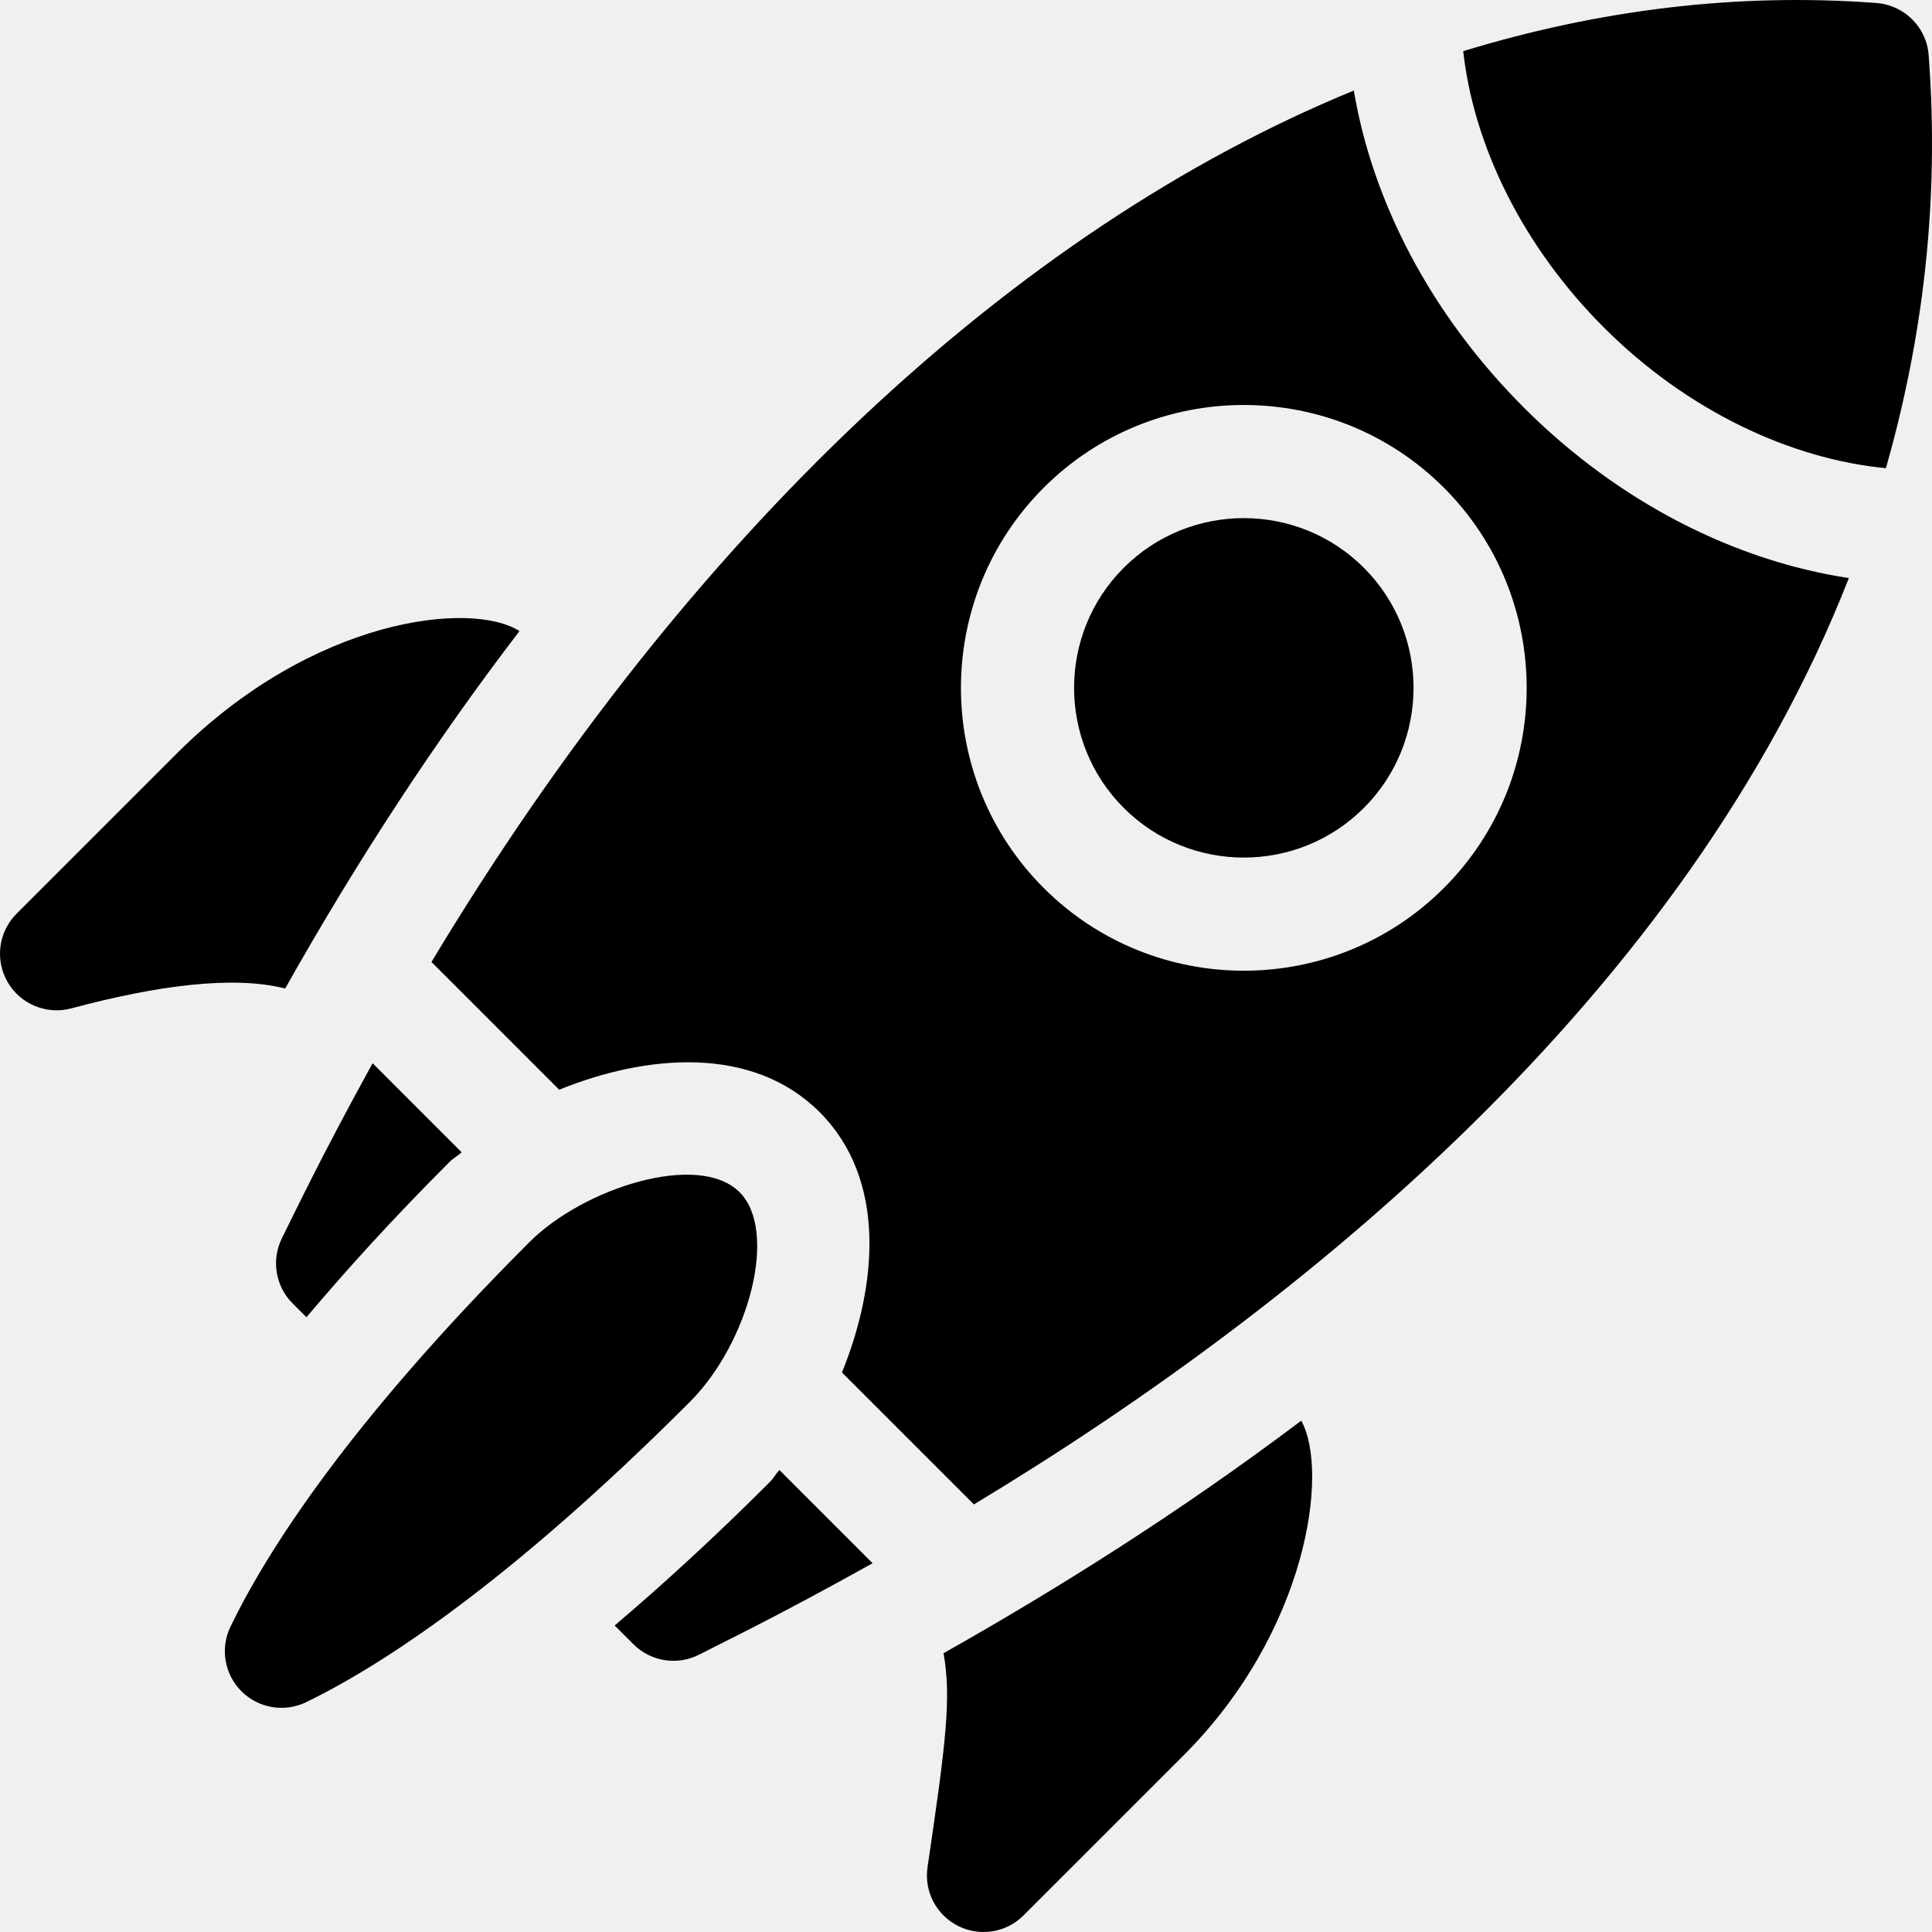
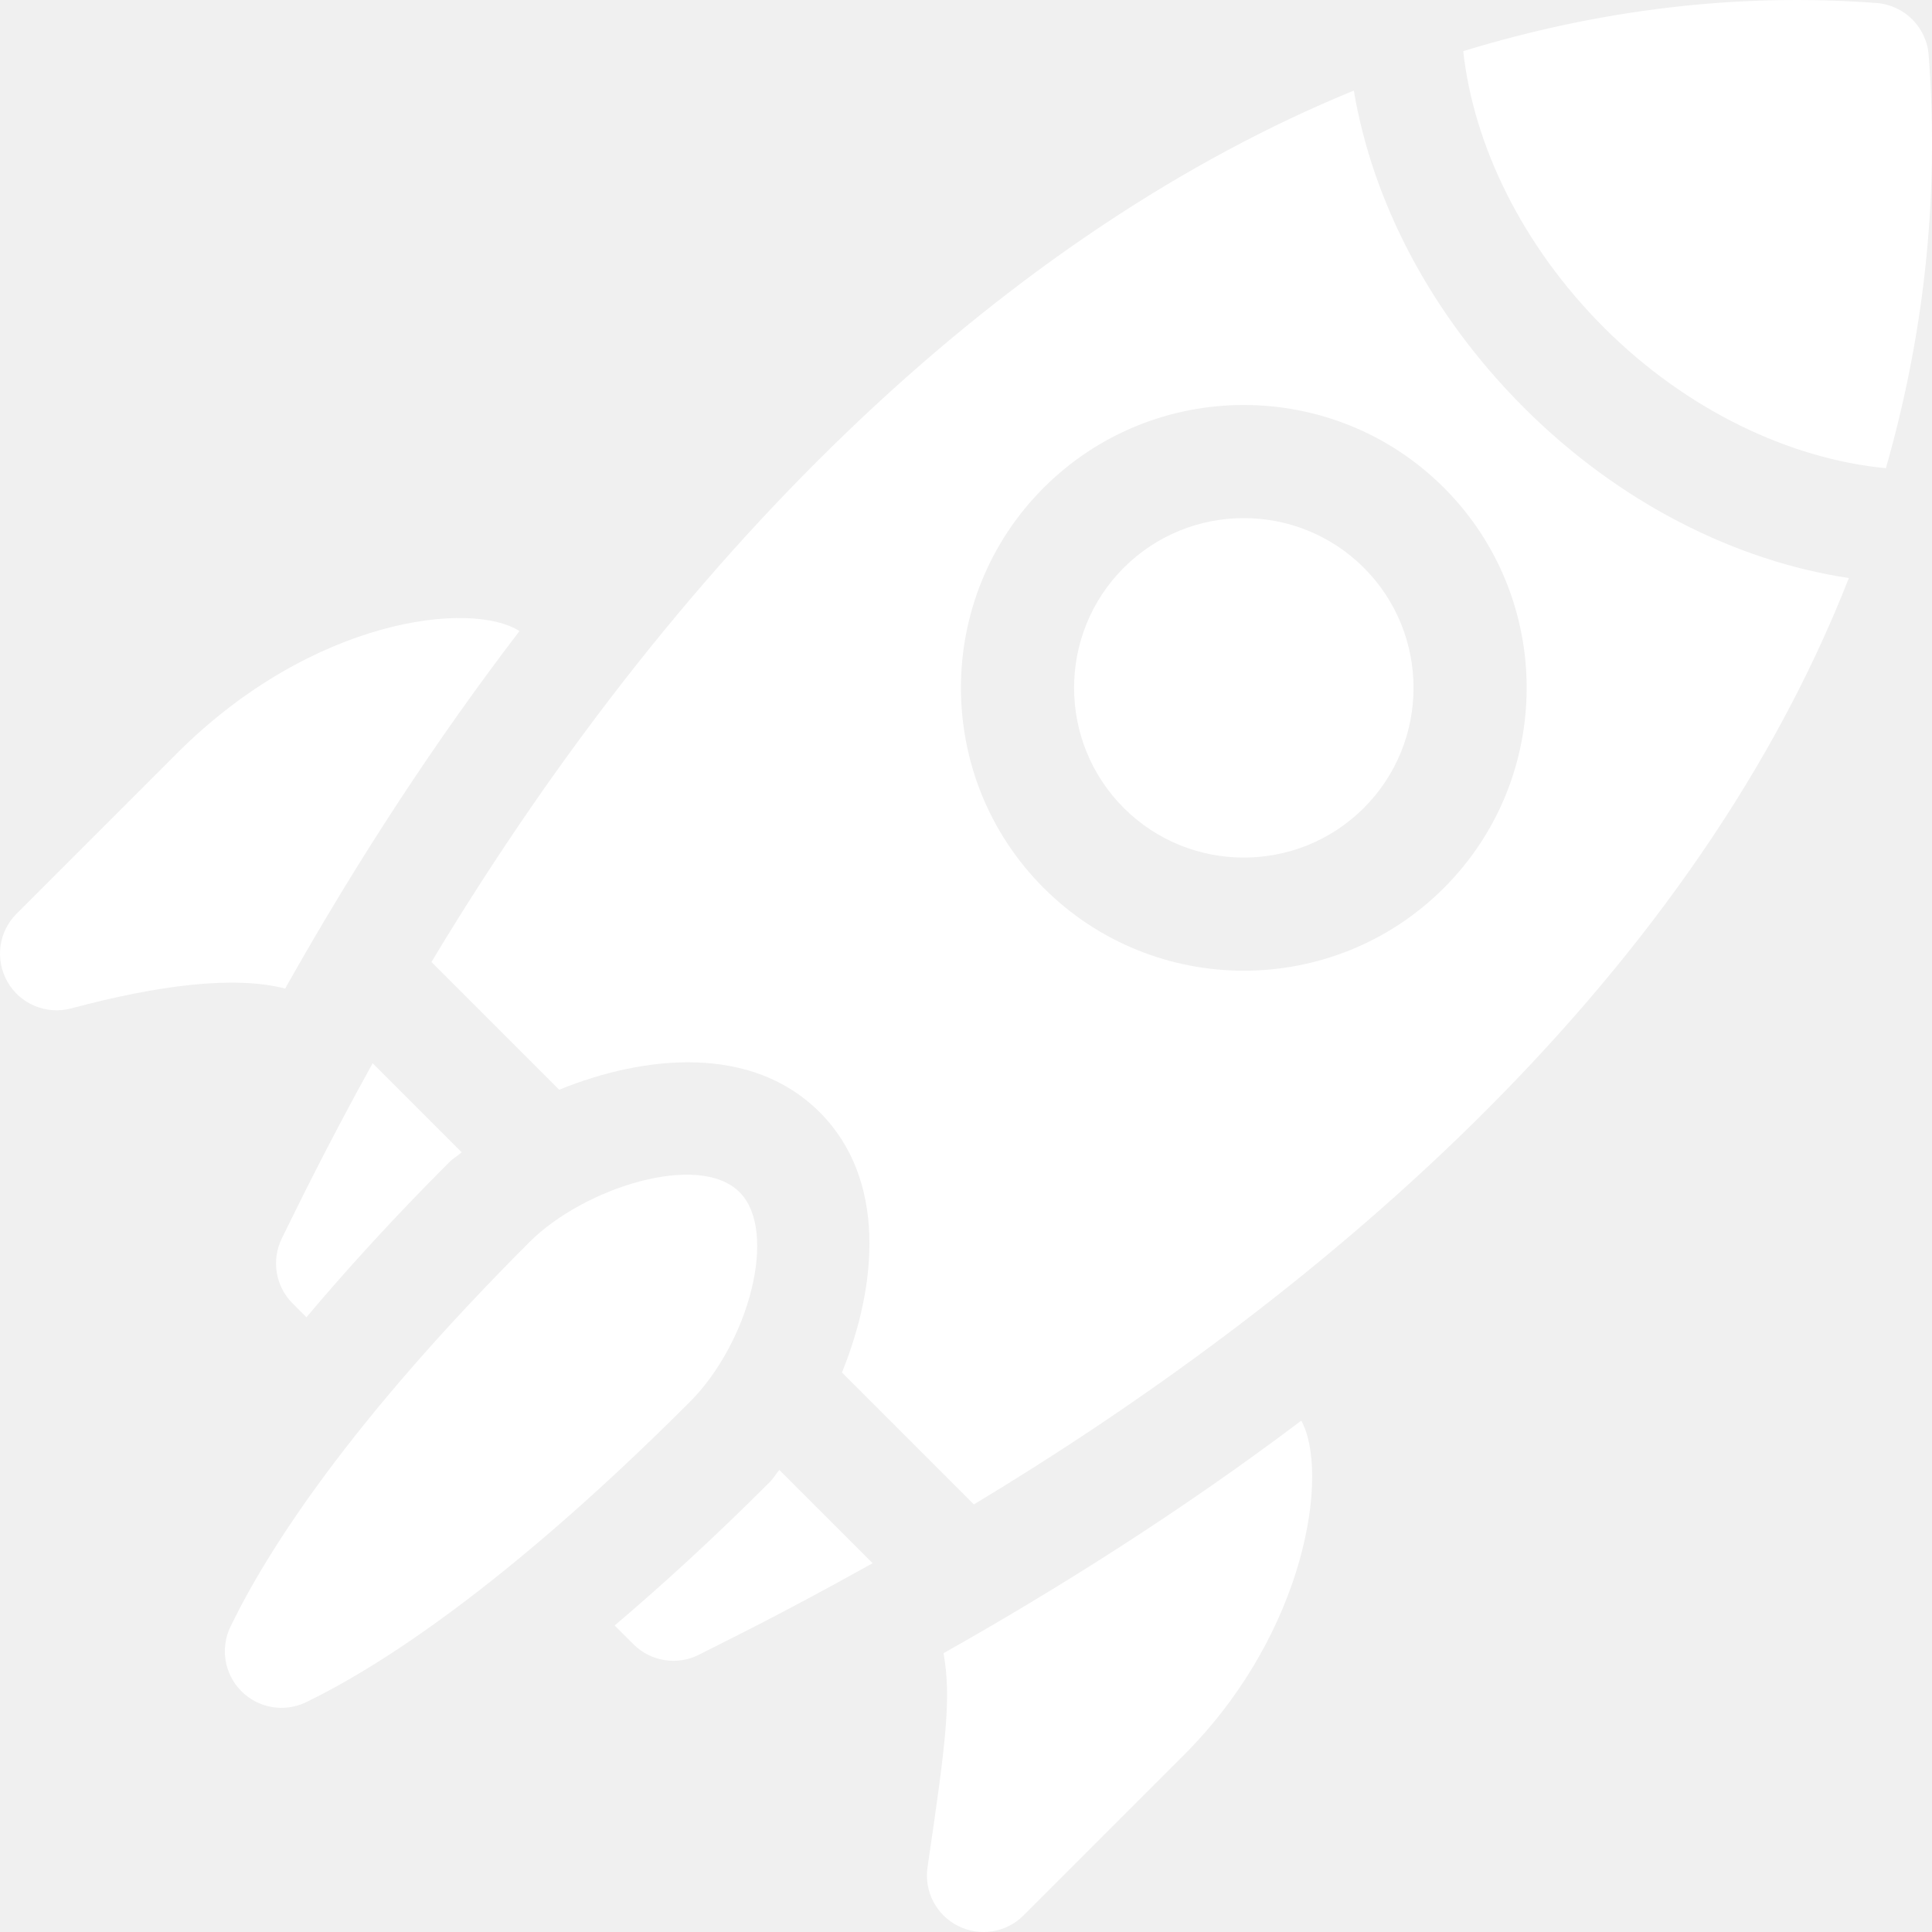
- <svg xmlns="http://www.w3.org/2000/svg" height="512pt" viewBox="0 0 512 512" width="512pt">
+ <svg xmlns="http://www.w3.org/2000/svg" height="512pt" fill="#FFF" viewBox="0 0 512 512" width="512pt">
  <path d="m74.742 328.078c-2.898 5.781-1.77 12.77 2.797 17.34l3.668 3.668c10.598-12.559 22.949-26.188 37.93-41.164 1.059-1.059 2.148-1.57 3.211-2.547l-23.598-23.602c-13.719 24.812-21.719 41.766-24.008 46.305zm0 0" />
  <path d="m203.988 392.773c-15.016 15.016-28.609 27.391-41.098 37.996l4.969 4.969c4.609 4.609 11.664 5.719 17.465 2.734 7.77-4.004 19.988-9.754 45.926-24.199l-24.711-24.711c-.977 1.066-1.488 2.152-2.551 3.211zm0 0" />
  <path d="m195.992 315.938c-10.84-10.84-41.324-1.121-55.645 13.195-47.906 47.906-69.543 81.871-79.258 101.926-2.785 5.746-1.625 12.625 2.891 17.141 4.523 4.527 11.414 5.676 17.164 2.891 19.605-9.52 53.156-31.055 101.633-79.527 15.746-15.754 23.516-45.32 13.227-55.613zm0 0" />
  <path d="m46.82 199.711-42.426 42.426c-4.797 4.797-5.781 12.223-2.383 18.105 3.316 5.805 10.262 8.762 16.871 6.992 22.93-6.148 43.105-8.746 56.691-5.262 19.328-34.363 40.098-65.996 62.094-94.73-12.723-8.156-54.766-3.613-90.848 32.469zm0 0" />
  <path d="m253.895 510.391c5.777 2.922 12.773 1.793 17.348-2.785l42.43-42.426c32.848-32.855 38.629-75.246 31.176-88.688-32.047 24.152-64.512 44.547-94.801 61.621 2.09 11.801.699 23.25-4.242 56.688-.965 6.473 2.379 12.734 8.09 15.59zm0 0" />
  <path d="m297.801 150.469c-17.543 17.547-17.543 46.09 0 63.637 17.547 17.547 46.094 17.547 63.641 0s17.547-46.09 0-63.637-46.094-17.547-63.641 0zm0 0" />
  <path d="m511.117 14.633c-.539-7.418-6.445-13.281-13.84-13.836-36.84-2.773-73.535 1.758-109.504 12.758 2.707 24.711 15.488 51.453 37.309 73.273 22.082 22.078 49.551 34.855 74.703 37.246 9.688-33.949 14.281-70.309 11.332-109.441zm0 0" />
  <path d="m403.871 108.043c-24.961-24.961-40.203-54.898-45.094-84.047-90.074 36.941-176.301 117.613-244.438 230.941l33.852 33.852c23.129-9.391 51.207-11.871 69.016 5.934 17.832 17.836 15.305 45.902 5.918 69l34.965 34.965c87.195-52.551 188.711-135.344 231.879-245.496-29.859-4.512-60.73-19.781-86.098-45.148zm-21.219 127.277c-29.238 29.238-76.82 29.238-106.062 0-29.242-29.242-29.242-76.828 0-106.066 29.242-29.238 76.824-29.238 106.062 0 29.242 29.242 29.242 76.824 0 106.066zm0 0" />
</svg>
